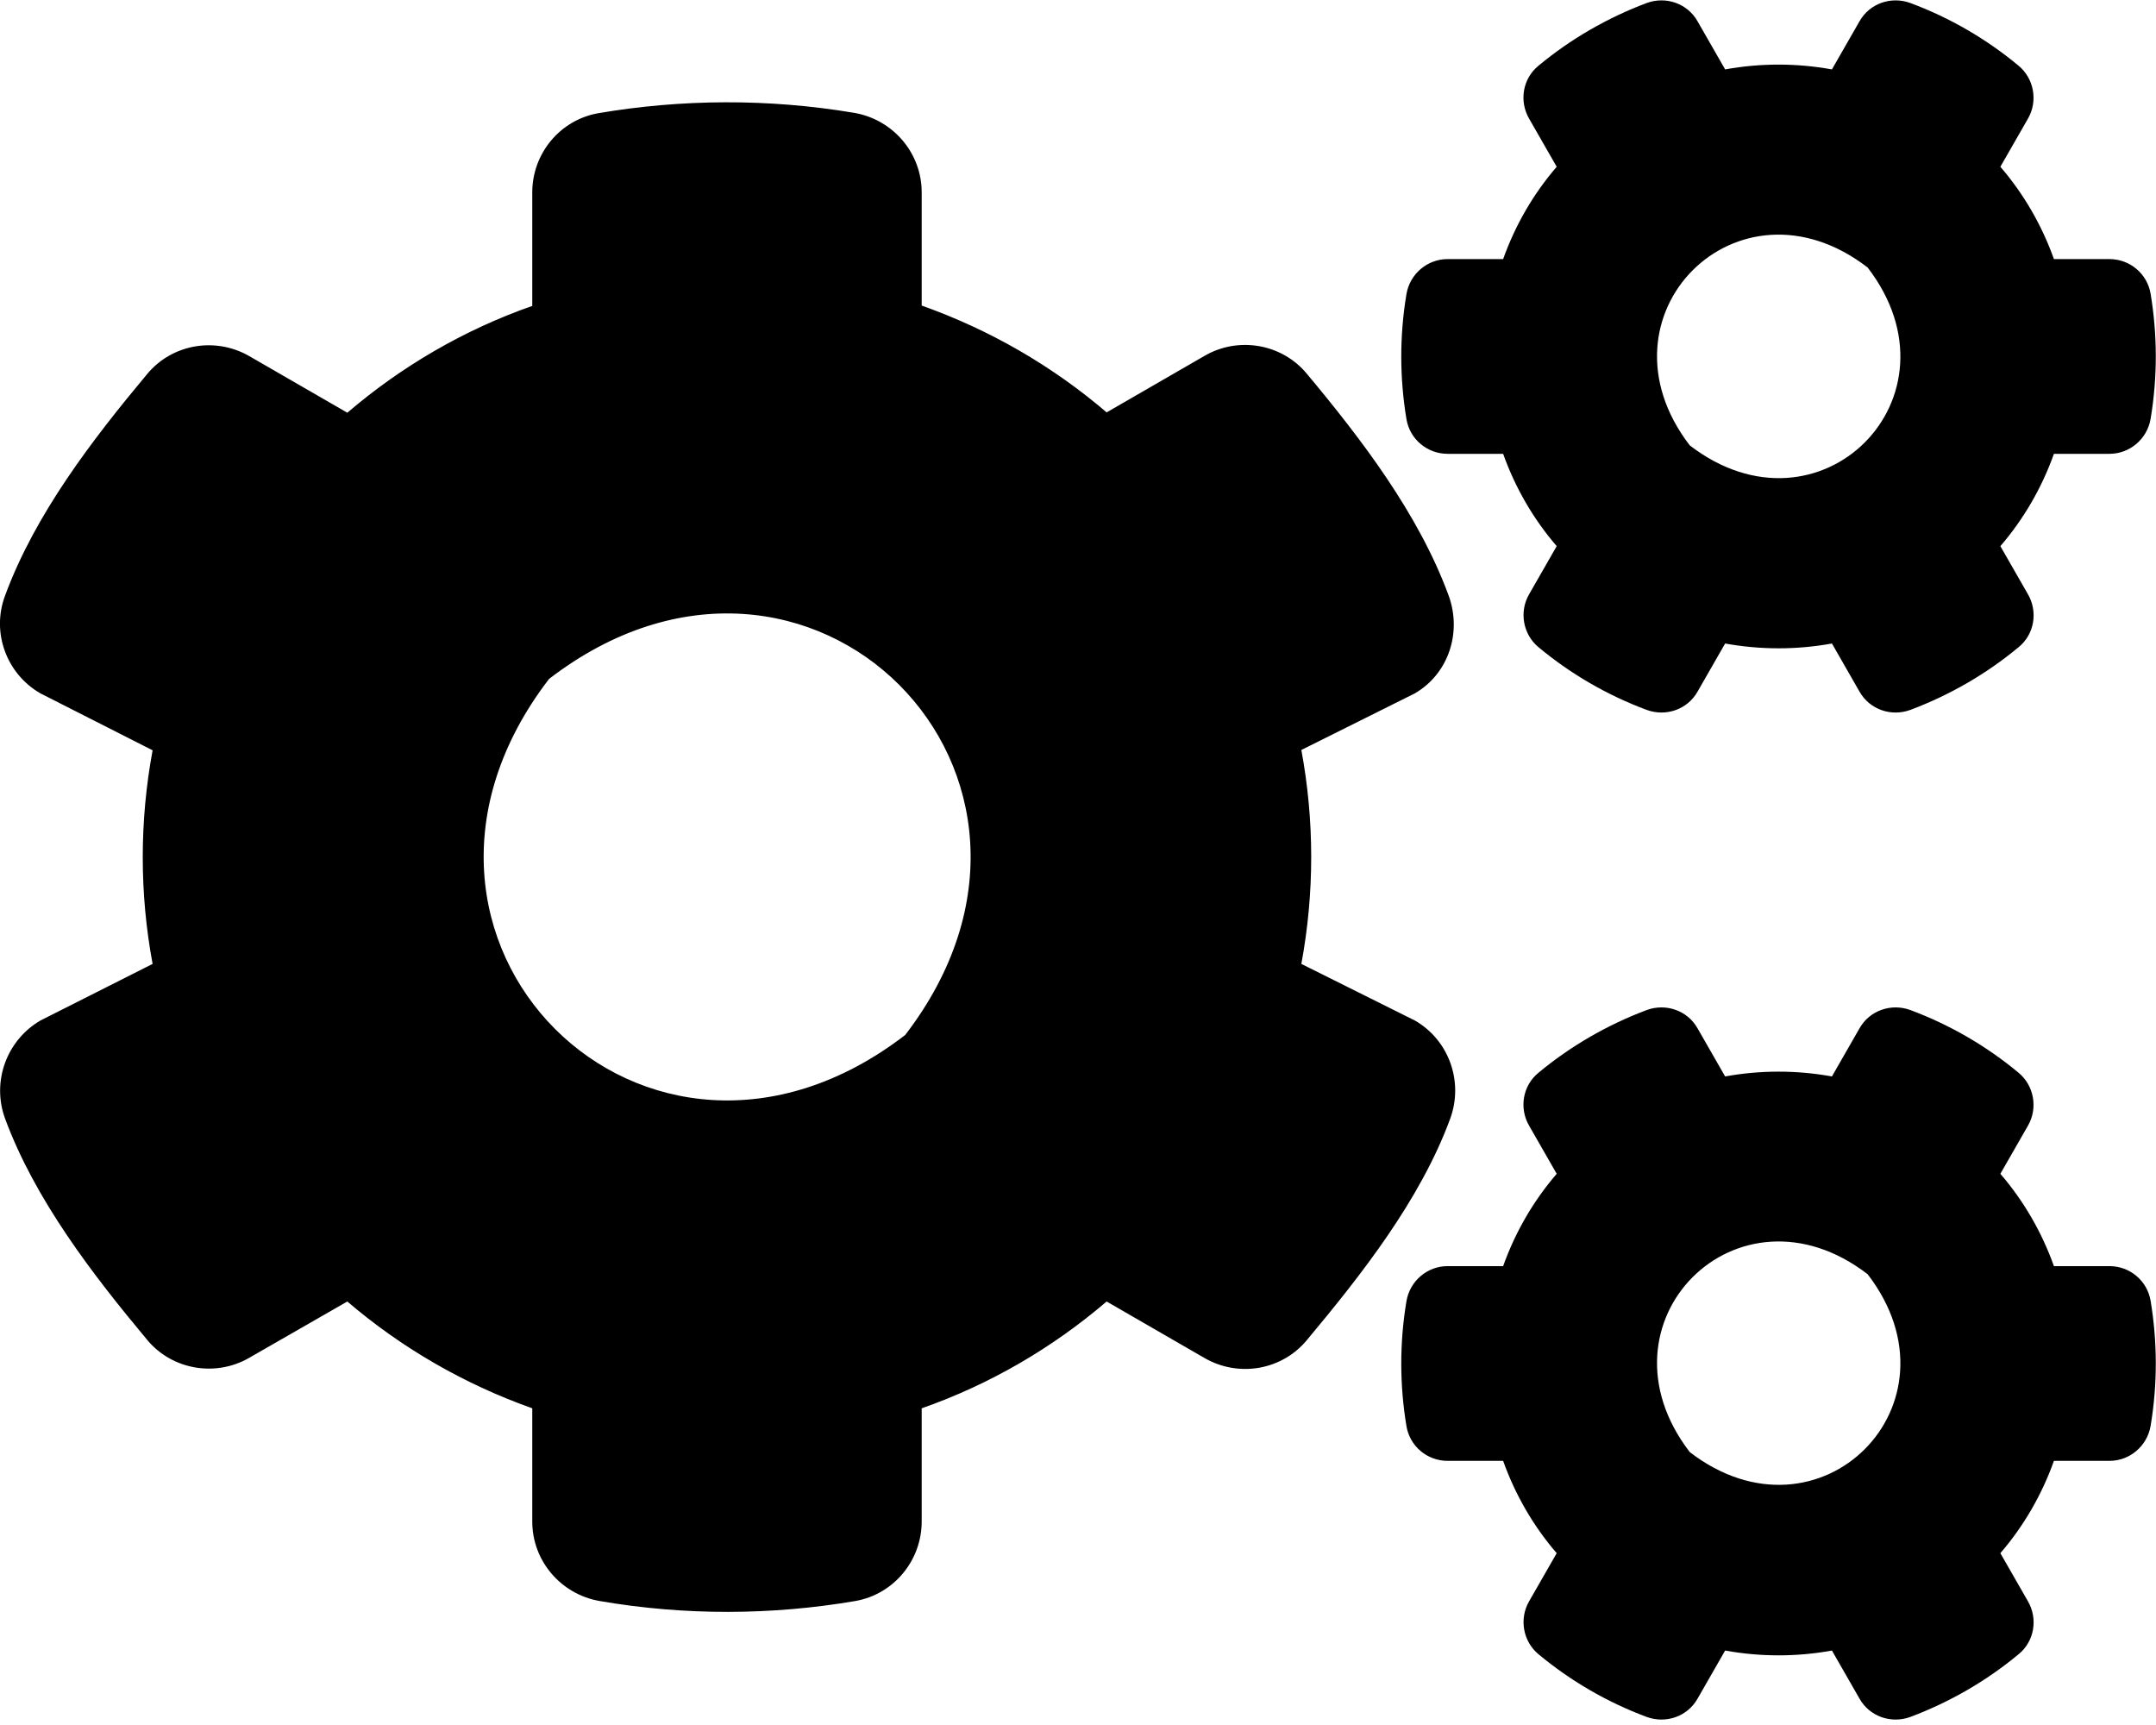
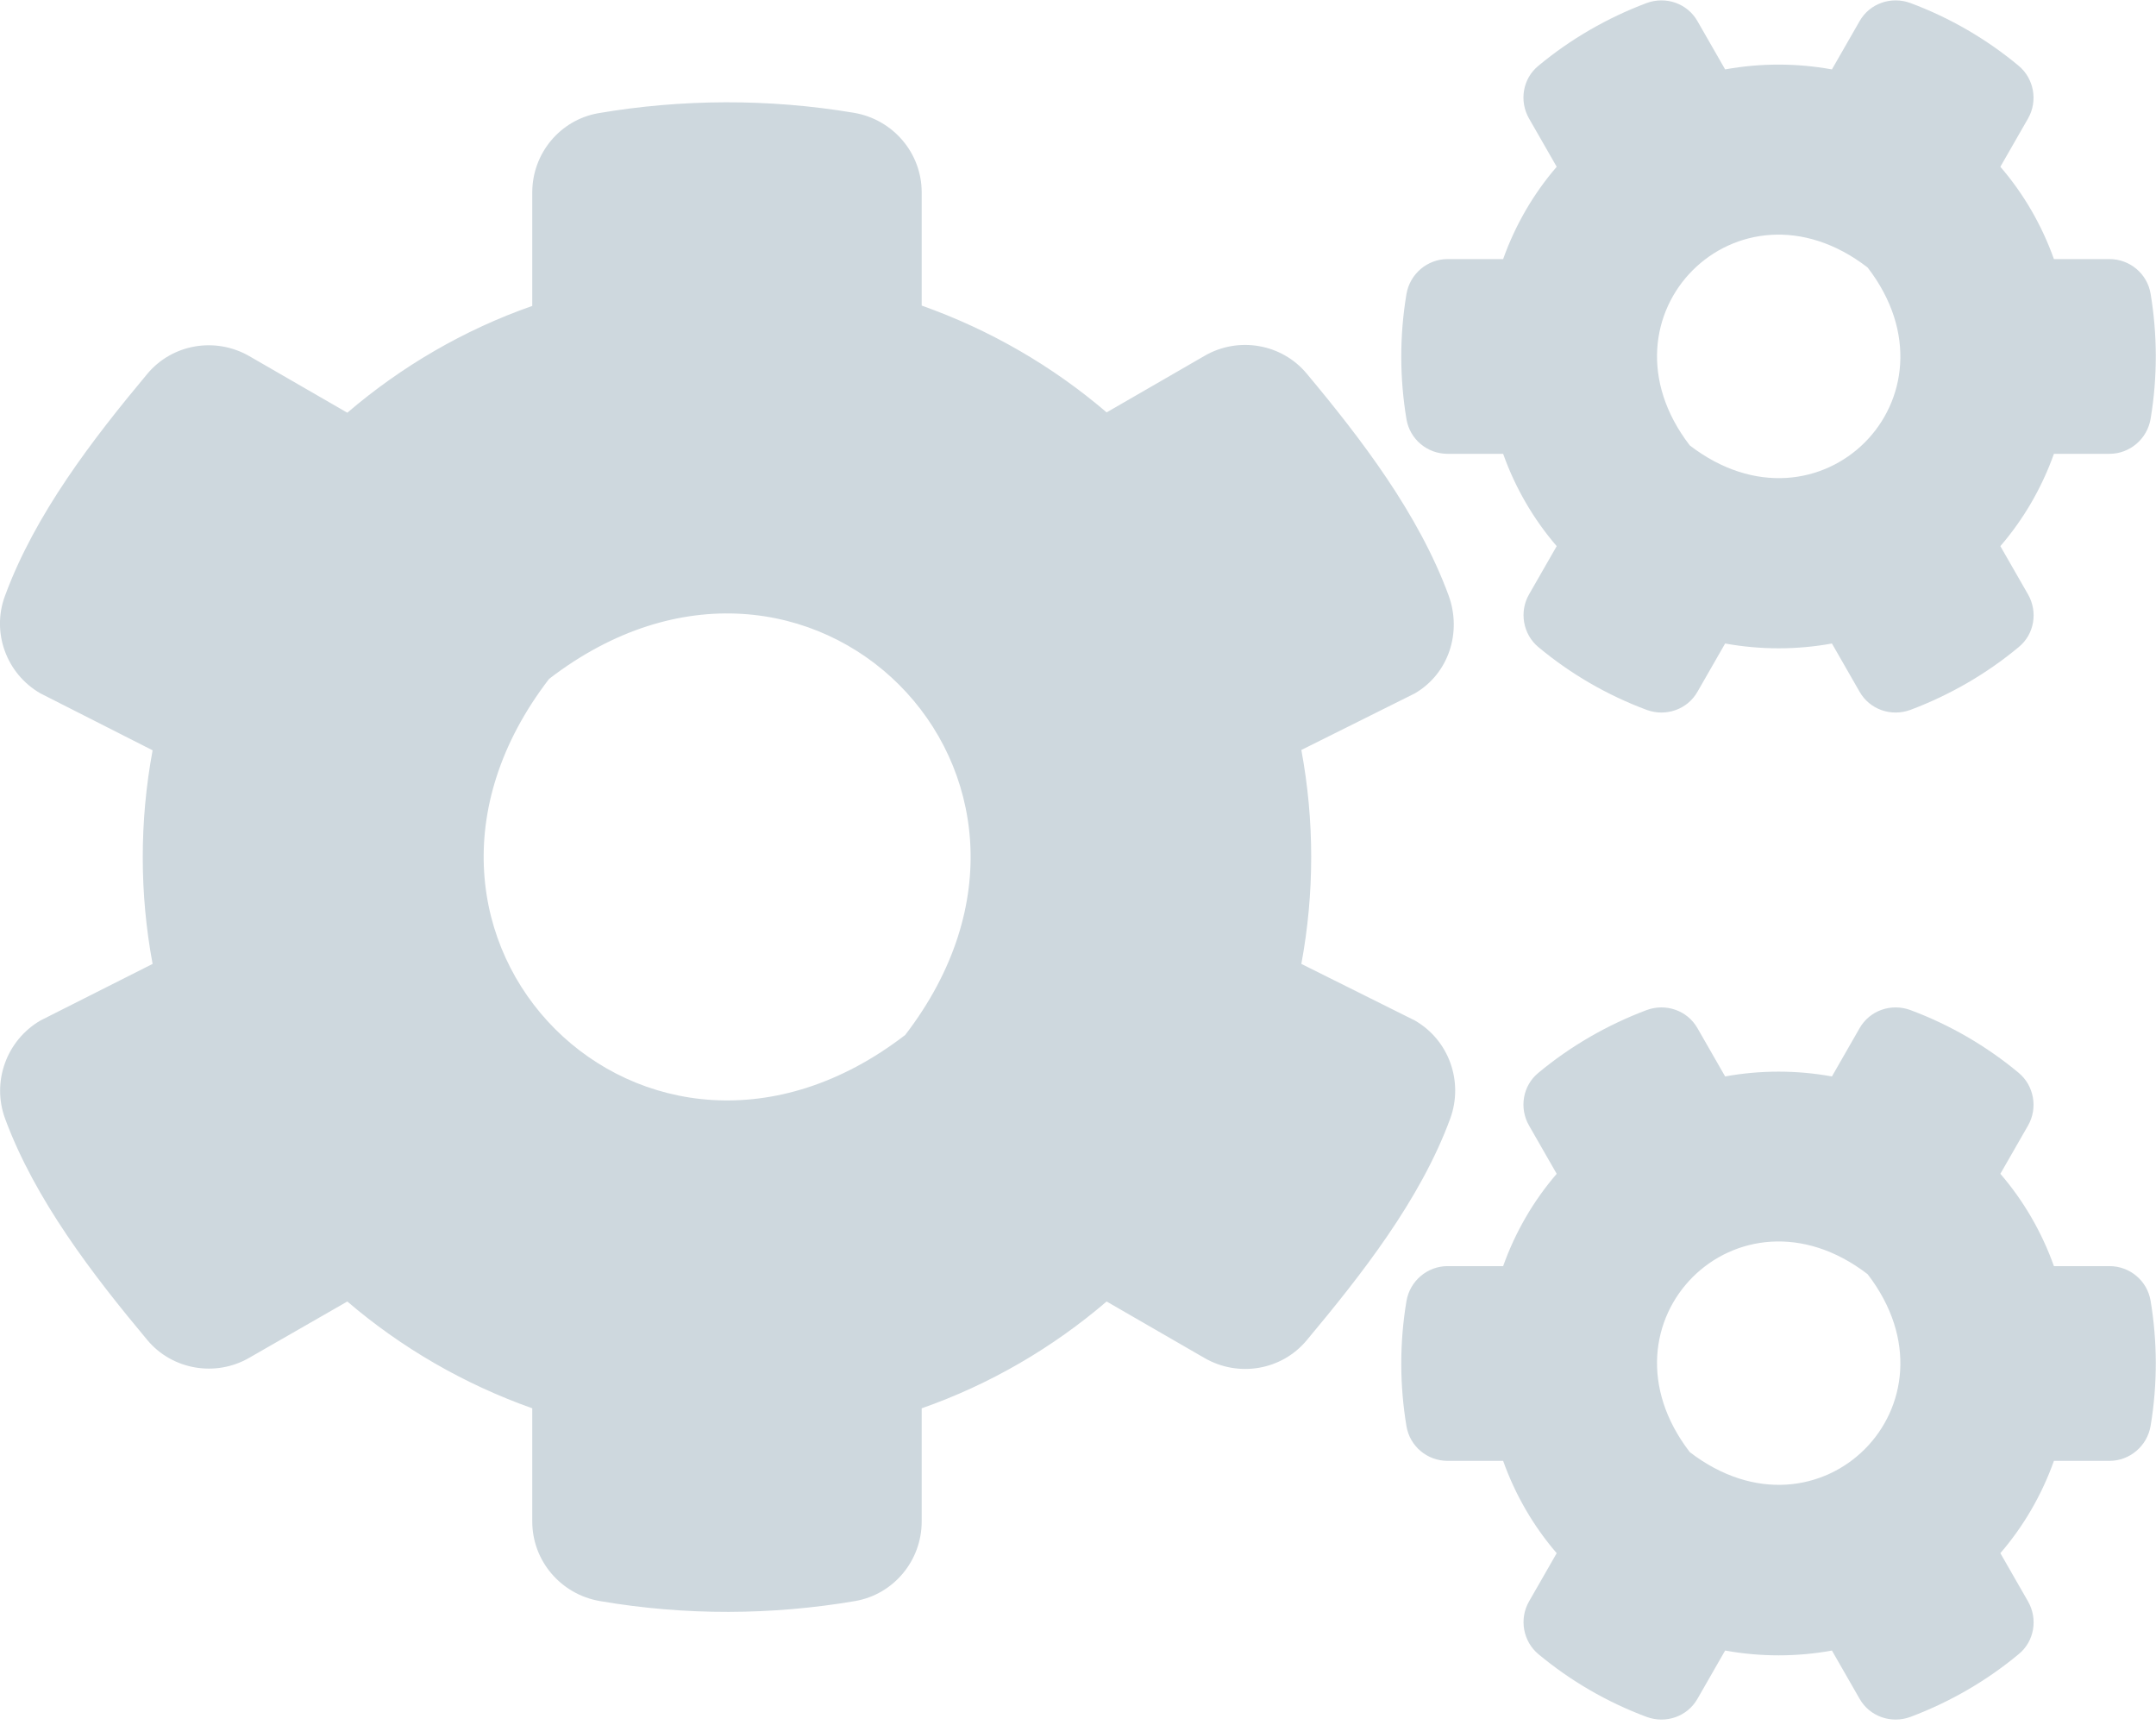
<svg xmlns="http://www.w3.org/2000/svg" aria-hidden="true" focusable="false" data-prefix="fas" data-icon="cogs" class="svg-inline--fa fa-cogs fa-w-20 fa-lg " role="img" viewBox="0 0 640 512">
-   <path fill="currentColor" d="M512.1 191l-8.2 14.3c-3 5.3-9.4 7.5-15.1 5.4-11.8-4.4-22.6-10.7-32.1-18.6-4.6-3.8-5.8-10.5-2.8-15.7l8.2-14.3c-6.9-8-12.3-17.3-15.9-27.4h-16.5c-6 0-11.2-4.3-12.2-10.3-2-12-2.1-24.6 0-37.1 1-6 6.2-10.4 12.2-10.4h16.5c3.6-10.1 9-19.4 15.9-27.4l-8.2-14.3c-3-5.2-1.9-11.9 2.8-15.7 9.5-7.9 20.4-14.2 32.1-18.6 5.7-2.1 12.1.1 15.1 5.4l8.2 14.3c10.5-1.9 21.2-1.9 31.7 0L552 6.3c3-5.3 9.4-7.5 15.1-5.4 11.8 4.4 22.6 10.7 32.1 18.6 4.6 3.8 5.8 10.5 2.8 15.7l-8.2 14.3c6.9 8 12.3 17.3 15.9 27.4h16.5c6 0 11.2 4.3 12.2 10.3 2 12 2.1 24.6 0 37.1-1 6-6.2 10.4-12.2 10.4h-16.5c-3.6 10.1-9 19.4-15.9 27.4l8.2 14.3c3 5.2 1.9 11.9-2.8 15.7-9.5 7.9-20.4 14.2-32.1 18.6-5.7 2.1-12.1-.1-15.1-5.4l-8.2-14.3c-10.4 1.9-21.2 1.9-31.7 0zm-10.5-58.8c38.5 29.6 82.4-14.3 52.8-52.8-38.5-29.7-82.4 14.3-52.8 52.8zM386.3 286.1l33.7 16.8c10.1 5.8 14.5 18.1 10.5 29.1-8.9 24.2-26.4 46.4-42.6 65.8-7.4 8.9-20.2 11.1-30.3 5.3l-29.1-16.8c-16 13.7-34.6 24.6-54.9 31.7v33.6c0 11.6-8.3 21.6-19.7 23.6-24.6 4.2-50.4 4.4-75.9 0-11.5-2-20-11.9-20-23.6V418c-20.3-7.2-38.9-18-54.9-31.7L74 403c-10 5.8-22.9 3.6-30.3-5.3-16.2-19.4-33.3-41.6-42.2-65.7-4-10.9.4-23.2 10.5-29.1l33.3-16.8c-3.9-20.9-3.9-42.4 0-63.4L12 205.8c-10.1-5.8-14.6-18.1-10.5-29 8.9-24.2 26-46.4 42.2-65.8 7.4-8.9 20.2-11.1 30.3-5.3l29.1 16.8c16-13.7 34.6-24.6 54.9-31.7V57.1c0-11.5 8.2-21.5 19.6-23.5 24.6-4.2 50.5-4.4 76-.1 11.5 2 20 11.9 20 23.6v33.6c20.3 7.2 38.9 18 54.9 31.7l29.1-16.8c10-5.8 22.9-3.6 30.3 5.3 16.2 19.4 33.2 41.6 42.1 65.8 4 10.9.1 23.2-10 29.1l-33.7 16.8c3.9 21 3.9 42.5 0 63.5zm-117.6 21.1c59.2-77-28.7-164.9-105.7-105.7-59.2 77 28.7 164.9 105.7 105.7zm243.4 182.7l-8.2 14.3c-3 5.3-9.4 7.5-15.1 5.4-11.8-4.4-22.6-10.7-32.1-18.6-4.6-3.8-5.8-10.5-2.8-15.7l8.2-14.3c-6.9-8-12.3-17.3-15.9-27.4h-16.5c-6 0-11.2-4.3-12.2-10.3-2-12-2.1-24.6 0-37.1 1-6 6.2-10.4 12.2-10.4h16.5c3.6-10.1 9-19.4 15.9-27.4l-8.2-14.3c-3-5.2-1.9-11.9 2.8-15.7 9.5-7.9 20.4-14.2 32.1-18.6 5.7-2.1 12.1.1 15.1 5.4l8.2 14.3c10.5-1.9 21.2-1.9 31.7 0l8.2-14.3c3-5.3 9.4-7.5 15.1-5.4 11.8 4.4 22.6 10.7 32.1 18.6 4.6 3.8 5.8 10.5 2.8 15.7l-8.2 14.3c6.9 8 12.3 17.3 15.9 27.4h16.5c6 0 11.2 4.3 12.2 10.3 2 12 2.1 24.6 0 37.1-1 6-6.2 10.4-12.2 10.4h-16.5c-3.6 10.1-9 19.4-15.9 27.4l8.2 14.3c3 5.2 1.9 11.9-2.8 15.7-9.5 7.9-20.4 14.2-32.1 18.6-5.7 2.1-12.1-.1-15.1-5.4l-8.2-14.3c-10.4 1.9-21.2 1.9-31.7 0zM501.6 431c38.5 29.6 82.4-14.3 52.8-52.8-38.5-29.6-82.4 14.3-52.8 52.8z" />
+   <path fill="#ced8de" d="M512.1 191l-8.2 14.3c-3 5.3-9.4 7.5-15.1 5.4-11.8-4.4-22.6-10.7-32.1-18.6-4.6-3.8-5.8-10.5-2.8-15.7l8.2-14.3c-6.9-8-12.3-17.3-15.9-27.4h-16.5c-6 0-11.2-4.3-12.2-10.3-2-12-2.1-24.6 0-37.1 1-6 6.2-10.4 12.2-10.4h16.5c3.6-10.1 9-19.4 15.9-27.4l-8.2-14.3c-3-5.2-1.9-11.9 2.8-15.7 9.5-7.9 20.4-14.2 32.1-18.6 5.7-2.1 12.1.1 15.1 5.4l8.2 14.3c10.5-1.9 21.2-1.9 31.7 0L552 6.3c3-5.3 9.4-7.5 15.1-5.4 11.8 4.4 22.6 10.7 32.1 18.6 4.6 3.8 5.8 10.5 2.8 15.7l-8.2 14.3c6.9 8 12.3 17.3 15.9 27.4h16.5c6 0 11.2 4.3 12.2 10.3 2 12 2.1 24.6 0 37.1-1 6-6.2 10.4-12.2 10.4h-16.5c-3.6 10.1-9 19.4-15.9 27.4l8.2 14.3c3 5.2 1.9 11.9-2.8 15.7-9.5 7.9-20.4 14.2-32.1 18.6-5.7 2.1-12.1-.1-15.1-5.4l-8.2-14.3c-10.4 1.9-21.2 1.9-31.7 0zm-10.5-58.8c38.5 29.6 82.4-14.3 52.8-52.8-38.5-29.7-82.4 14.3-52.8 52.8zM386.3 286.1l33.7 16.8c10.1 5.8 14.5 18.1 10.5 29.1-8.9 24.2-26.4 46.4-42.6 65.8-7.4 8.9-20.2 11.1-30.3 5.3l-29.1-16.8c-16 13.7-34.6 24.6-54.9 31.7v33.6c0 11.6-8.3 21.6-19.7 23.6-24.6 4.2-50.4 4.4-75.9 0-11.5-2-20-11.9-20-23.6V418c-20.3-7.2-38.9-18-54.9-31.7L74 403c-10 5.8-22.9 3.6-30.3-5.3-16.2-19.4-33.3-41.6-42.2-65.7-4-10.9.4-23.2 10.5-29.1l33.3-16.8c-3.9-20.9-3.9-42.4 0-63.4L12 205.8c-10.1-5.8-14.6-18.1-10.5-29 8.9-24.2 26-46.4 42.2-65.8 7.4-8.9 20.2-11.1 30.3-5.3l29.1 16.8c16-13.7 34.6-24.6 54.9-31.7V57.1c0-11.5 8.2-21.5 19.6-23.5 24.6-4.2 50.5-4.4 76-.1 11.5 2 20 11.9 20 23.6v33.6c20.3 7.2 38.9 18 54.9 31.7l29.1-16.8c10-5.8 22.9-3.6 30.3 5.3 16.2 19.4 33.2 41.6 42.1 65.8 4 10.9.1 23.2-10 29.1l-33.7 16.8c3.9 21 3.9 42.5 0 63.5zm-117.6 21.1c59.2-77-28.7-164.9-105.7-105.7-59.2 77 28.7 164.9 105.7 105.7zm243.4 182.7l-8.2 14.3c-3 5.3-9.4 7.5-15.1 5.4-11.8-4.4-22.6-10.7-32.1-18.6-4.6-3.8-5.8-10.5-2.8-15.7l8.2-14.3c-6.9-8-12.3-17.3-15.9-27.4h-16.5c-6 0-11.2-4.3-12.2-10.3-2-12-2.1-24.6 0-37.1 1-6 6.2-10.4 12.2-10.4h16.5c3.6-10.1 9-19.4 15.9-27.4l-8.2-14.3c-3-5.2-1.9-11.9 2.8-15.7 9.5-7.9 20.4-14.2 32.1-18.6 5.7-2.1 12.1.1 15.1 5.4l8.2 14.3c10.5-1.9 21.2-1.9 31.7 0l8.2-14.3c3-5.3 9.4-7.5 15.1-5.4 11.8 4.4 22.6 10.7 32.1 18.6 4.6 3.8 5.8 10.5 2.8 15.7l-8.2 14.3c6.9 8 12.3 17.3 15.9 27.4h16.5c6 0 11.2 4.3 12.2 10.3 2 12 2.1 24.6 0 37.1-1 6-6.2 10.4-12.2 10.4h-16.5c-3.6 10.1-9 19.4-15.9 27.4l8.2 14.3c3 5.2 1.9 11.9-2.8 15.7-9.5 7.9-20.4 14.2-32.1 18.6-5.7 2.1-12.1-.1-15.1-5.4l-8.2-14.3c-10.4 1.9-21.2 1.9-31.7 0zM501.6 431c38.5 29.6 82.4-14.3 52.8-52.8-38.5-29.6-82.4 14.3-52.8 52.8z" />
</svg>
